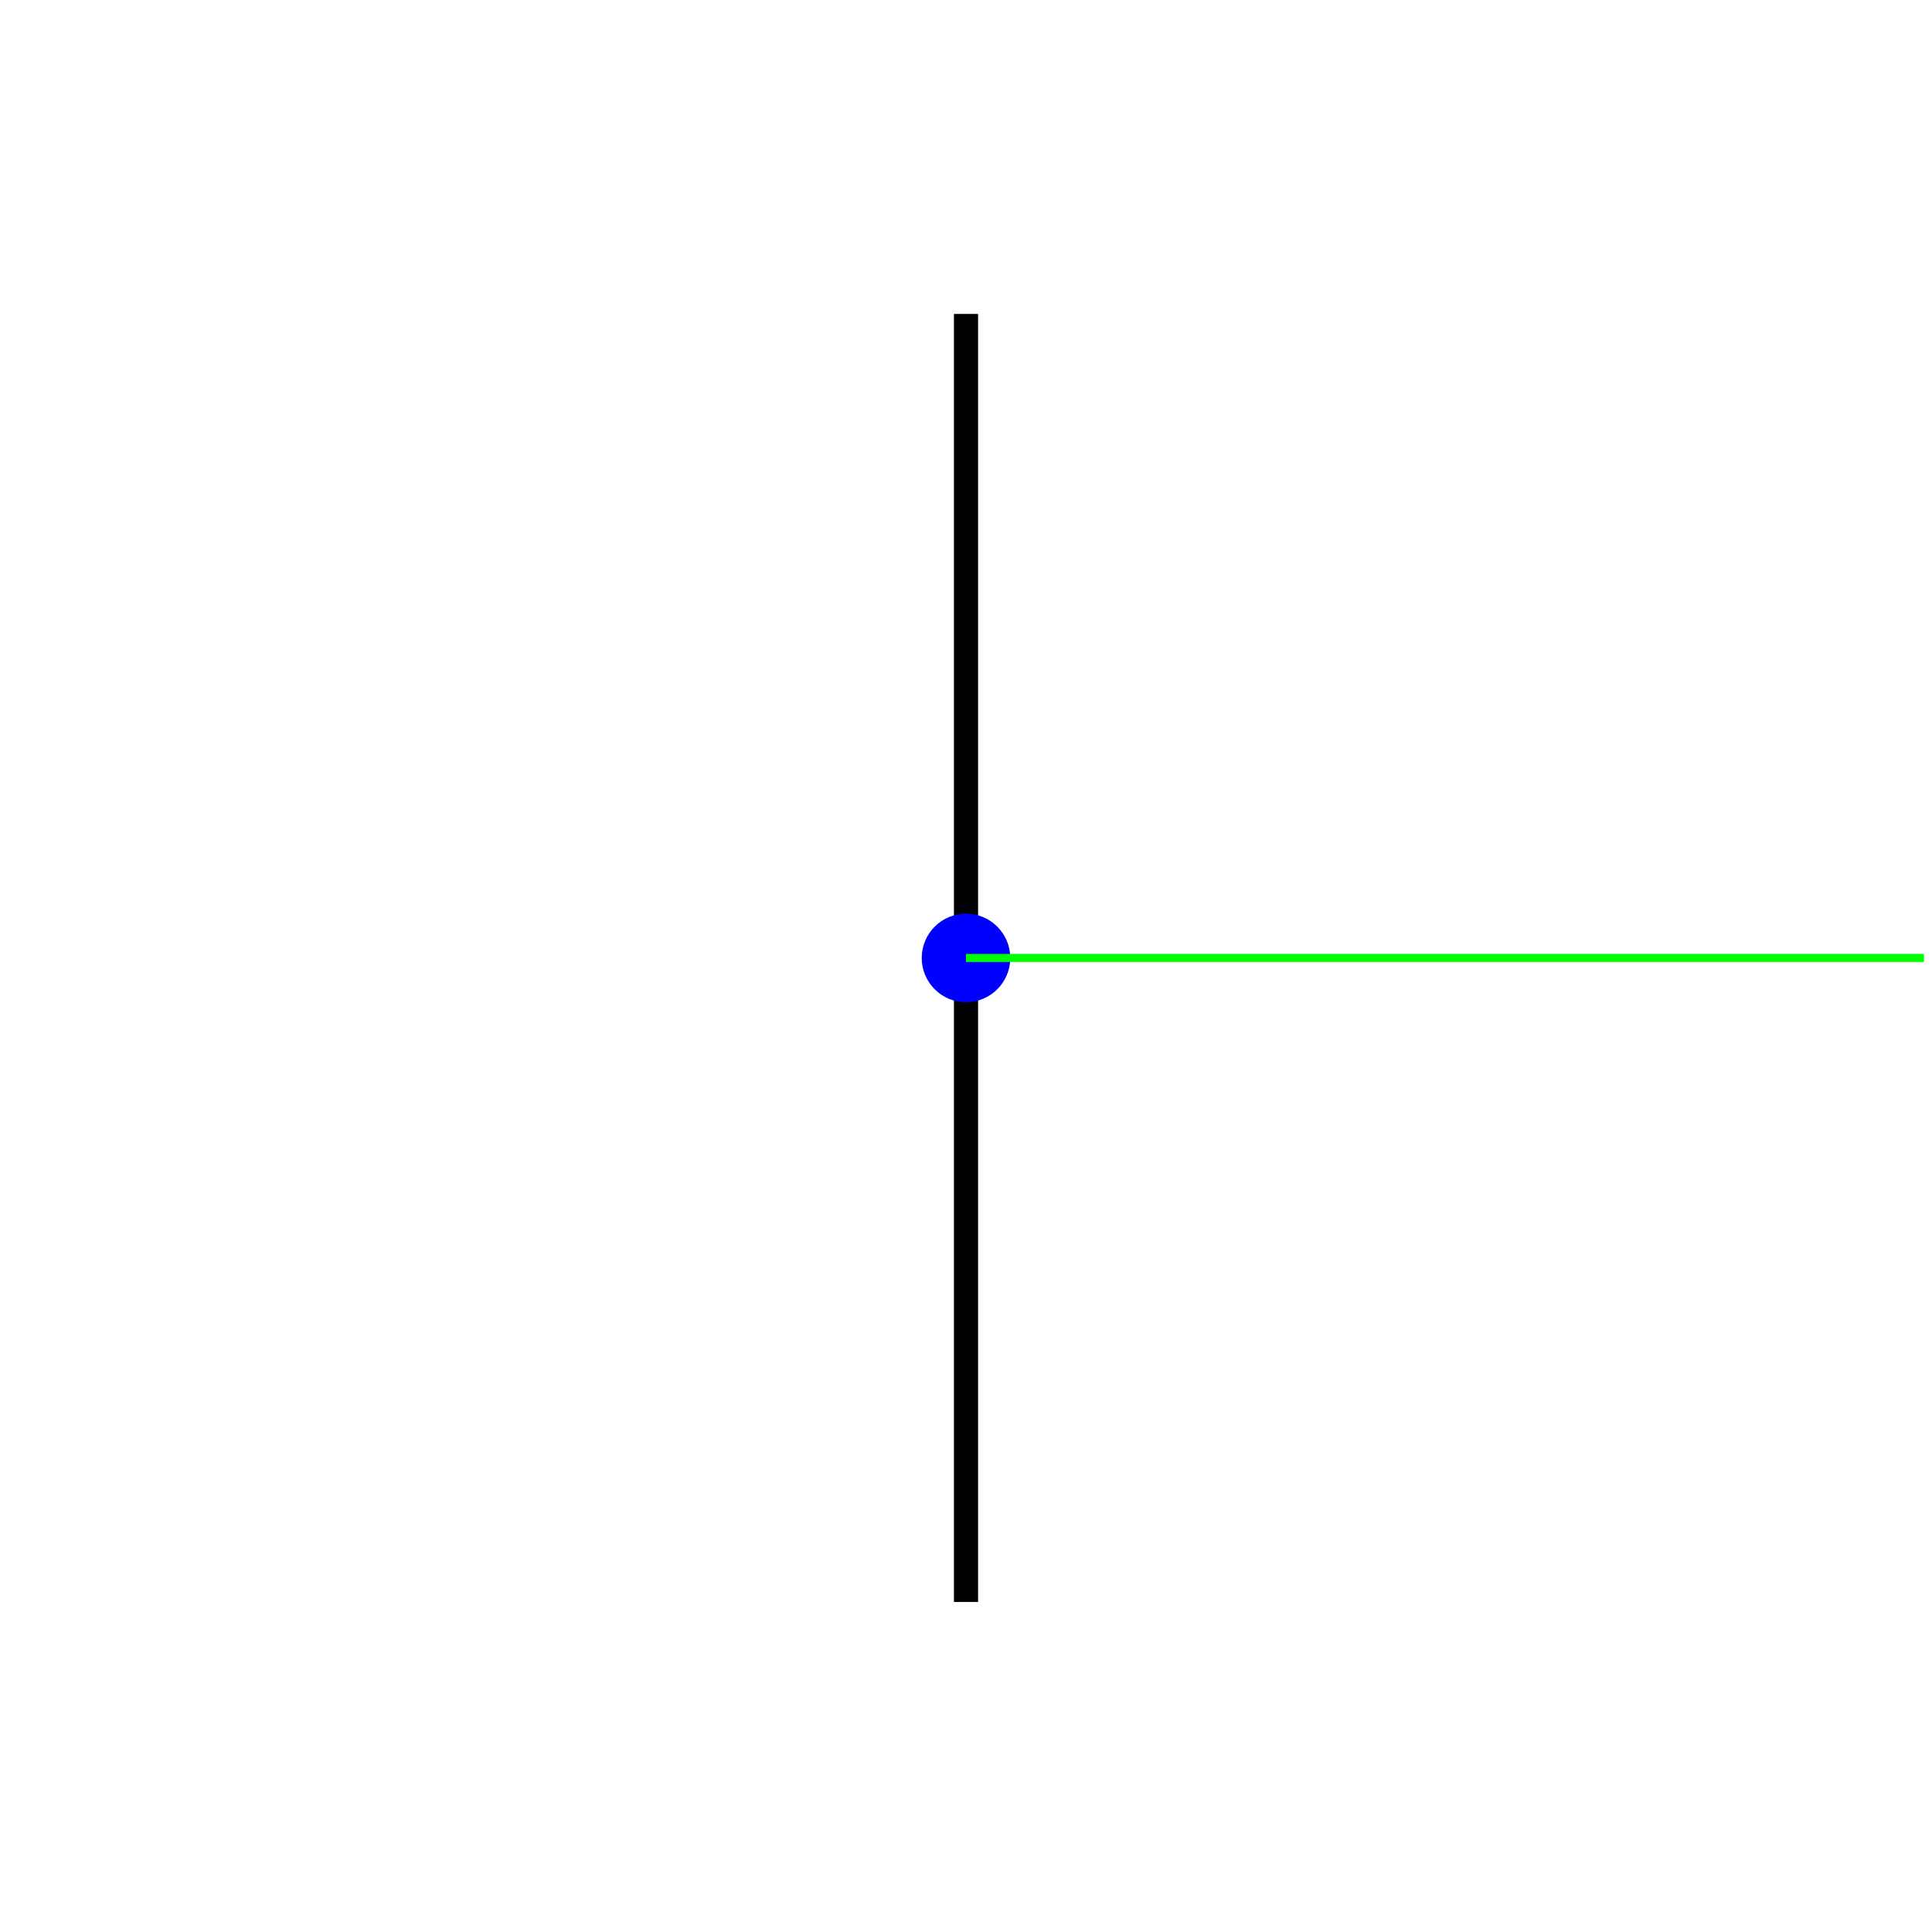
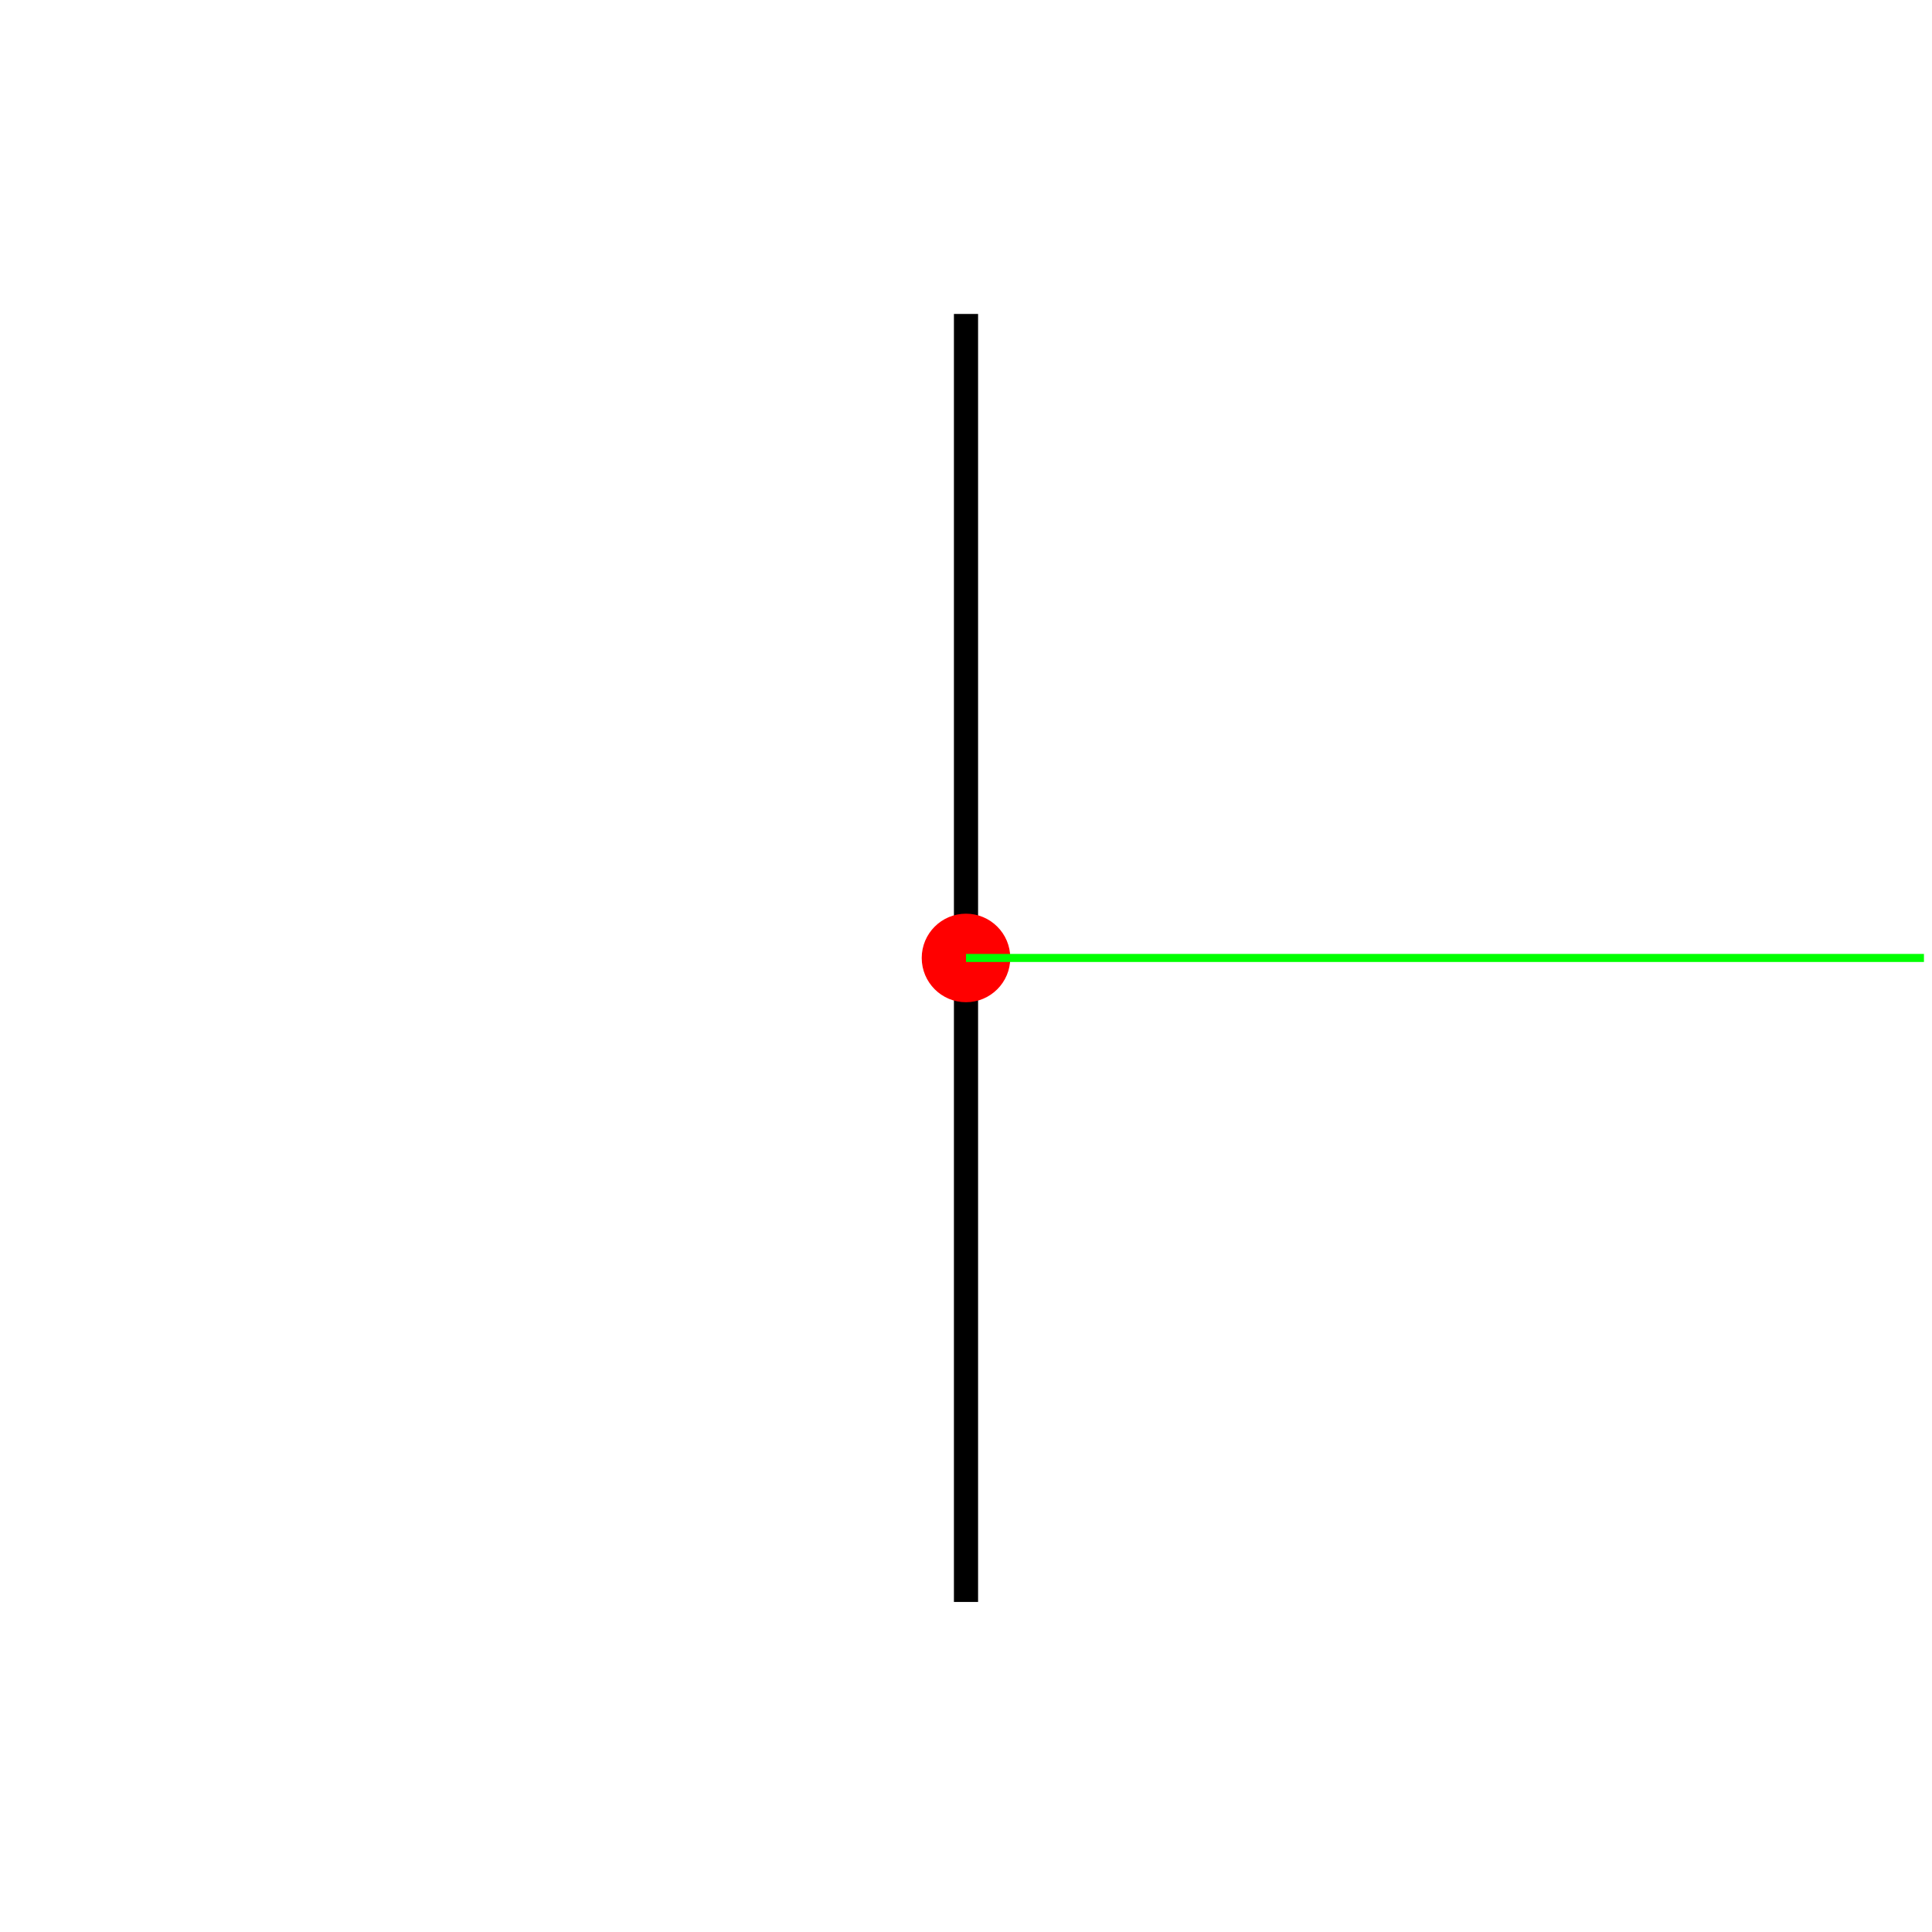
<svg xmlns="http://www.w3.org/2000/svg" version="1.1" width="240" height="240">
  <rect x="0" y="0" width="240" height="240" stroke="#ffffff" fill="#ffffff" />
  <polygon points=" 120,39 120,199 " stroke-width="3" stroke="#000000" fill="none" />
-   <circle cx="120" cy="119" r="5" stroke="#0000ff" fill="#0000ff" />
+   <circle cx="120" cy="119" r="5" stroke="#ff0000" fill="#ff0000" />
  <line x1="120" y1="119" x2="239" y2="119" stroke-width="1" stroke="#00ff00" fill="none" />
</svg>
